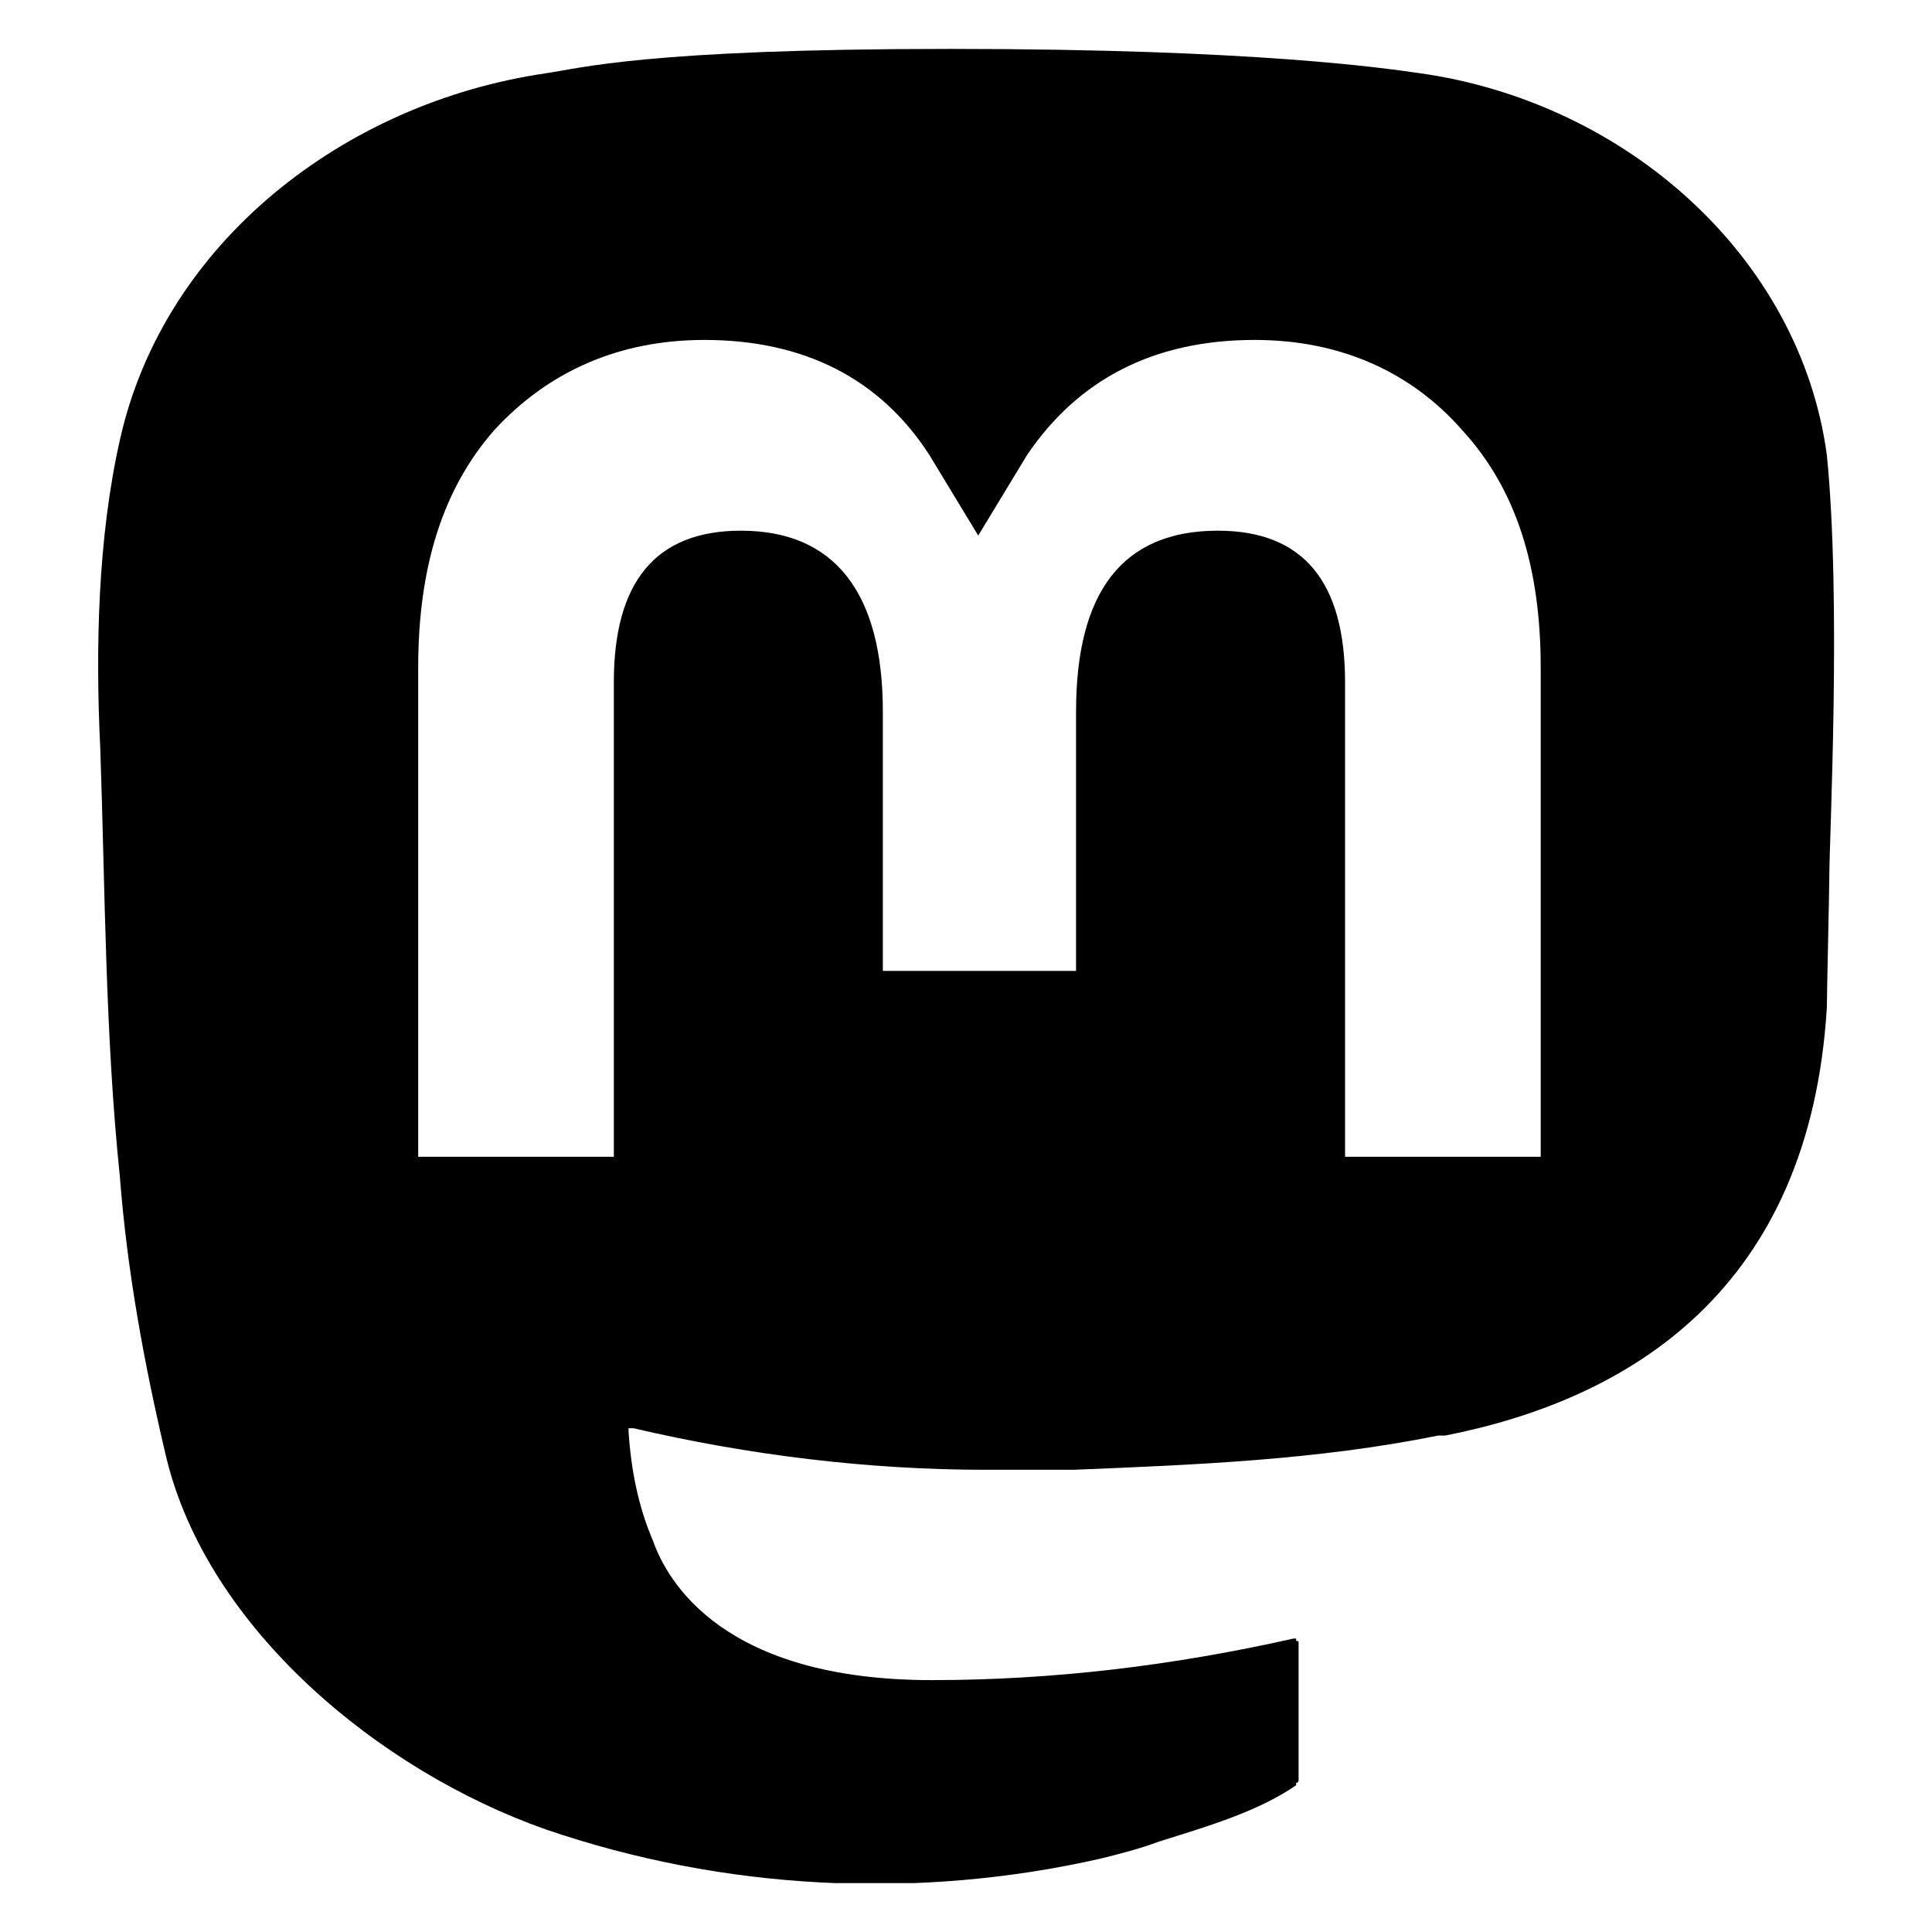
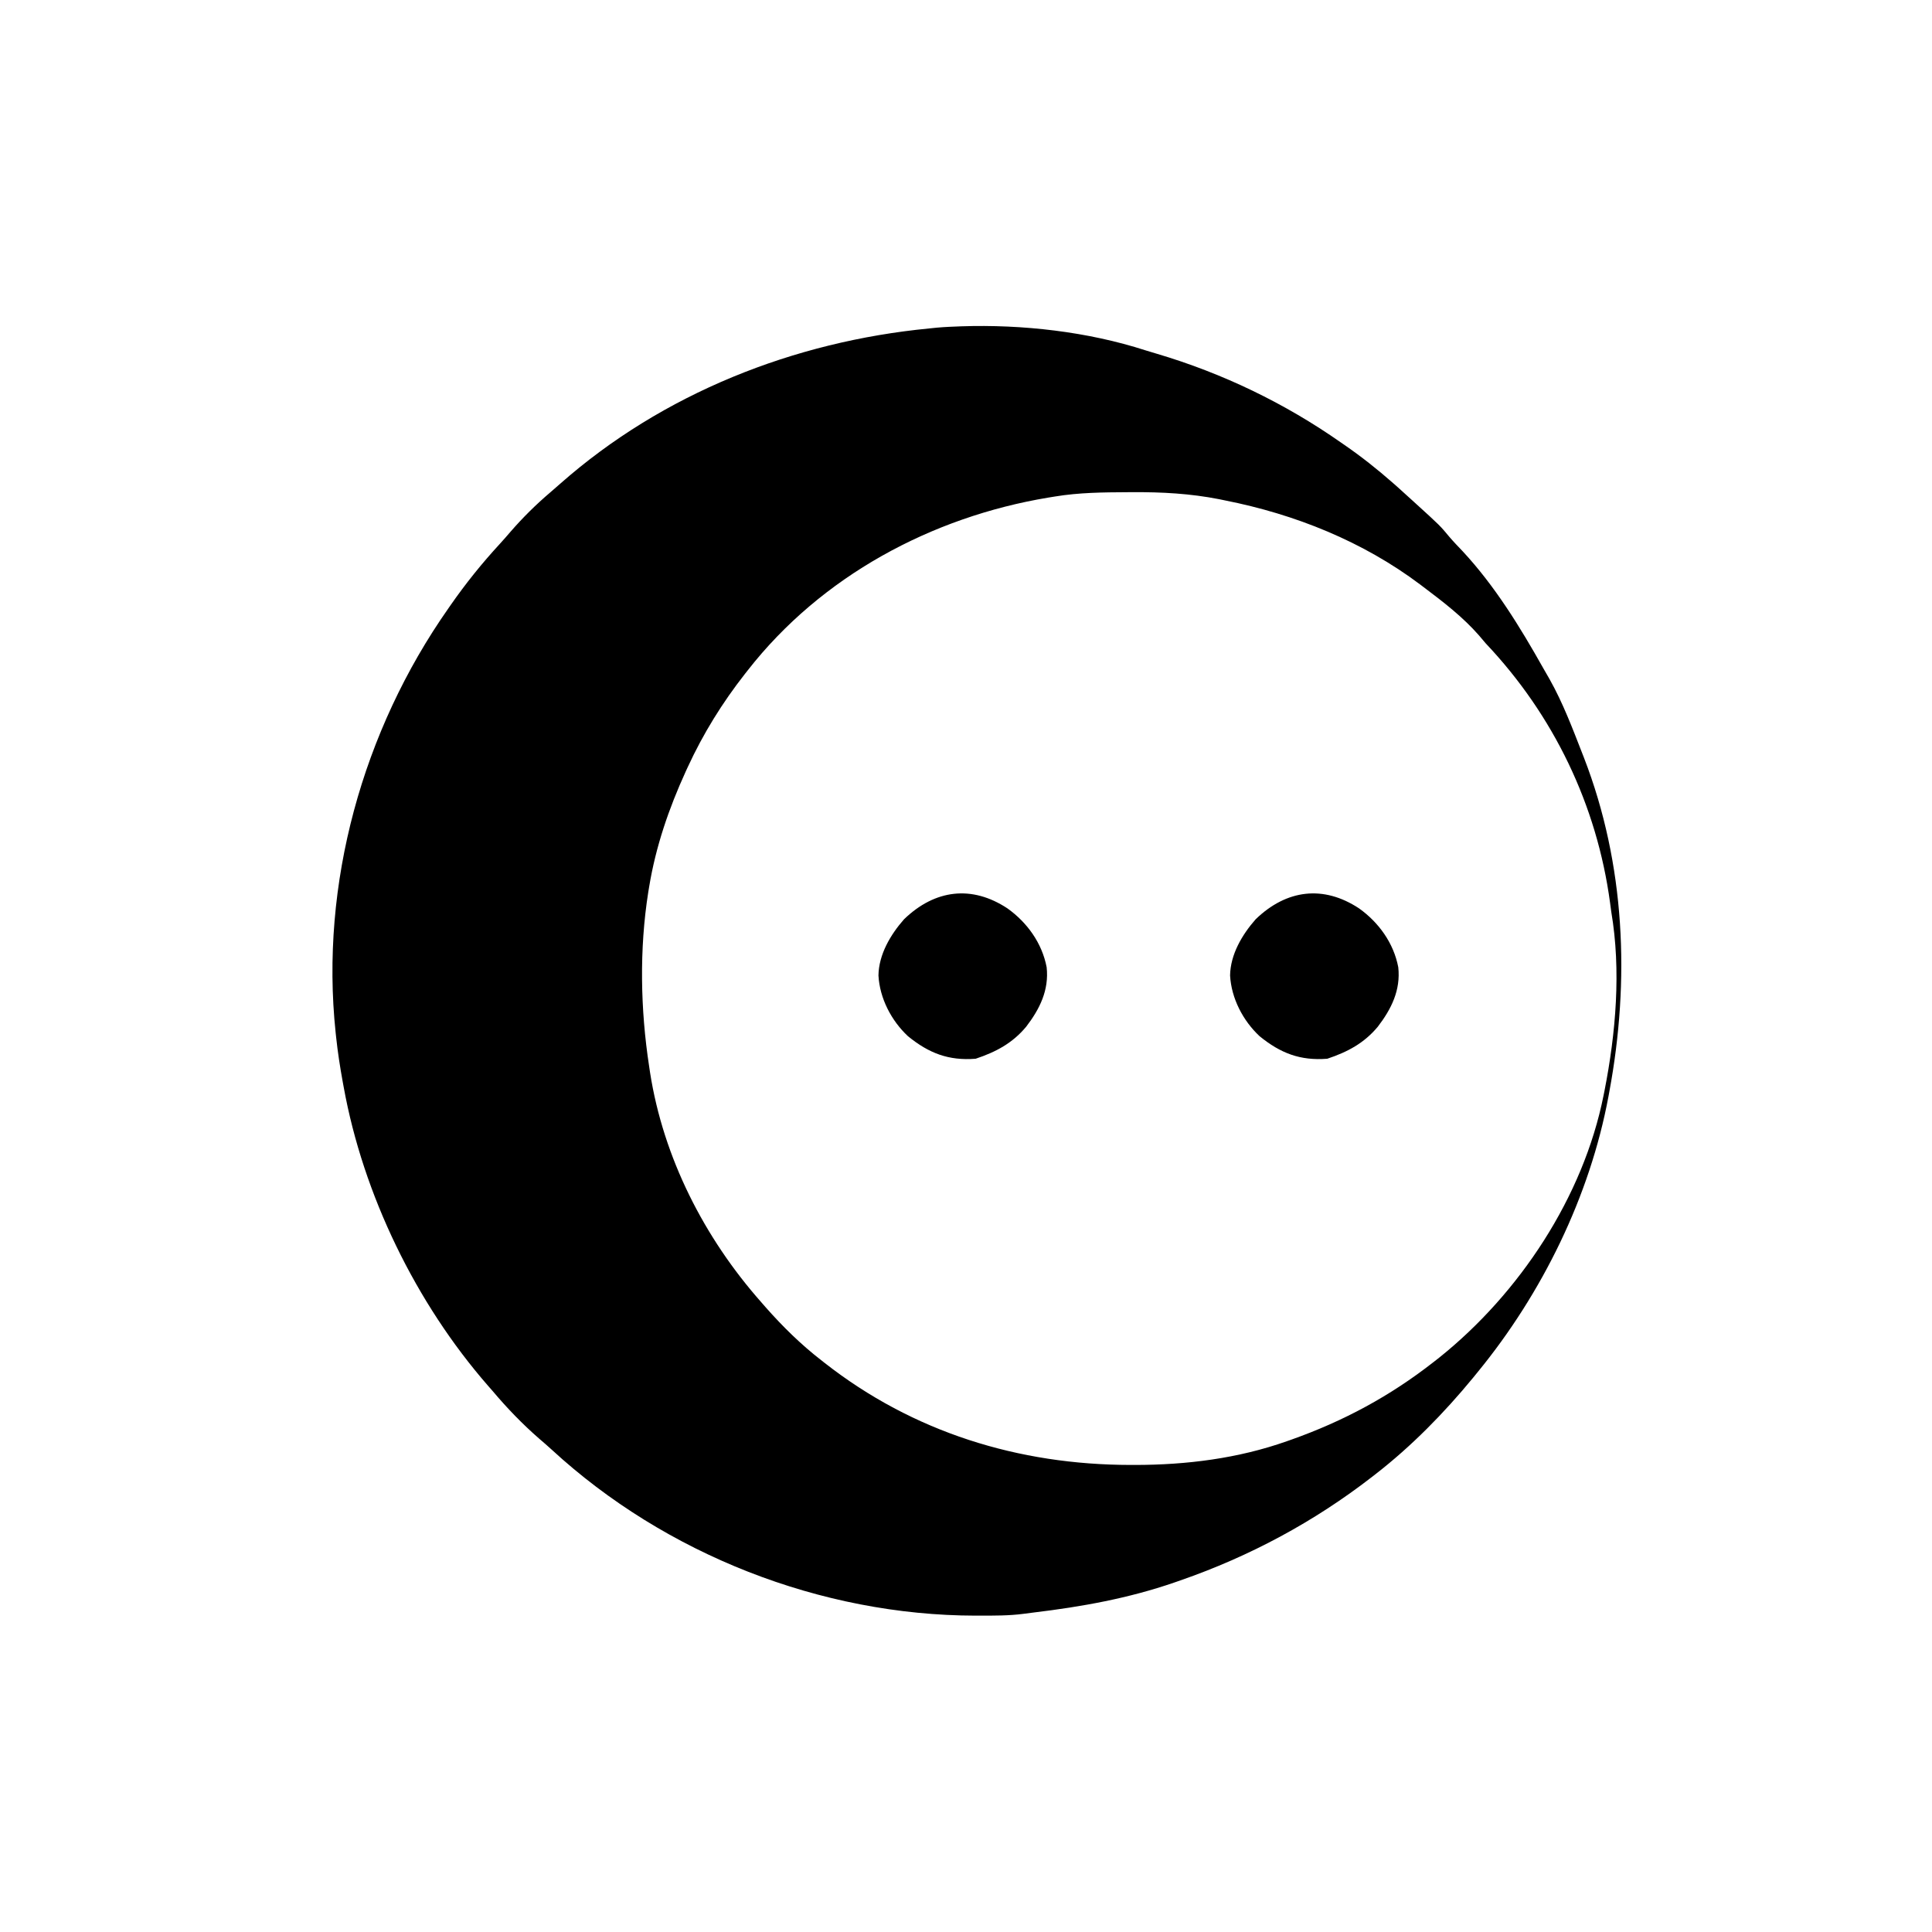
- <svg xmlns="http://www.w3.org/2000/svg" xmlns:xlink="http://www.w3.org/1999/xlink" width="79" height="79" viewBox="0 0 79 75">
+ <svg xmlns="http://www.w3.org/2000/svg" xmlns:xlink="http://www.w3.org/1999/xlink" width="79" height="79" viewBox="0 0 1000 1000">
  <symbol id="logo-symbol-icon">
-     <path d="M63 45.3v-20c0-4.1-1-7.3-3.2-9.7-2.1-2.4-5-3.7-8.5-3.7-4.1 0-7.2 1.6-9.3 4.7l-2 3.3-2-3.3c-2-3.1-5.1-4.7-9.2-4.7-3.5 0-6.4 1.3-8.6 3.7-2.1 2.4-3.1 5.6-3.1 9.7v20h8V25.9c0-4.1 1.7-6.2 5.2-6.2 3.8 0 5.8 2.5 5.8 7.4V37.7H44V27.1c0-4.9 1.9-7.4 5.8-7.4 3.5 0 5.2 2.1 5.2 6.2V45.3h8ZM74.7 16.6c.6 6 .1 15.7.1 17.3 0 .5-.1 4.8-.1 5.3-.7 11.5-8 16-15.6 17.5-.1 0-.2 0-.3 0-4.9 1-10 1.2-14.9 1.4-1.2 0-2.4 0-3.6 0-4.8 0-9.7-.6-14.4-1.7-.1 0-.1 0-.1 0s-.1 0-.1 0 0 .1 0 .1 0 0 0 0c.1 1.6.4 3.1 1 4.5.6 1.7 2.9 5.7 11.4 5.7 5 0 9.9-.6 14.8-1.7 0 0 0 0 0 0 .1 0 .1 0 .1 0 0 .1 0 .1 0 .1.1 0 .1 0 .1.1v5.6s0 .1-.1.1c0 0 0 0 0 .1-1.6 1.1-3.7 1.7-5.6 2.3-.8.3-1.6.5-2.4.7-7.5 1.7-15.4 1.3-22.7-1.2-6.8-2.4-13.8-8.2-15.5-15.2-.9-3.8-1.6-7.6-1.9-11.5-.6-5.8-.6-11.7-.8-17.5C3.9 24.5 4 20 4.9 16 6.7 7.9 14.1 2.2 22.3 1c1.4-.2 4.1-1 16.5-1h.1C51.4 0 56.7.8 58.1 1c8.4 1.2 15.5 7.5 16.6 15.6Z" fill="currentColor" />
+     <path d="M0 0 C31.54 -1.063 65.443 2.742 95.51 12.479 C97.377 13.075 99.258 13.627 101.139 14.177 C135.181 24.248 167.38 39.736 196.452 60.099 C196.992 60.47 197.532 60.842 198.088 61.225 C206.994 67.356 215.338 73.955 223.452 81.099 C224.291 81.837 225.13 82.576 225.995 83.337 C228.499 85.571 230.978 87.831 233.452 90.099 C234.005 90.602 234.559 91.105 235.129 91.624 C247.815 103.161 247.815 103.161 252.713 109.056 C254.863 111.583 257.163 113.946 259.452 116.349 C276.178 134.329 289.22 155.604 301.219 176.916 C302.31 178.847 303.419 180.767 304.534 182.685 C311.409 194.923 316.362 208.042 321.452 221.099 C321.742 221.841 322.032 222.583 322.332 223.347 C343.683 278.518 346.164 338.439 335.452 396.099 C335.294 396.956 335.137 397.814 334.975 398.697 C325.349 450.316 300.627 500.588 267.452 541.099 C266.22 542.617 266.22 542.617 264.963 544.165 C249.934 562.436 233.155 579.577 214.452 594.099 C213.874 594.549 213.296 595 212.7 595.464 C182.681 618.757 149.333 636.648 113.452 649.099 C112.428 649.456 111.404 649.813 110.349 650.181 C86.507 658.406 62.525 662.712 37.558 665.723 C35.748 665.942 33.938 666.17 32.132 666.42 C24.671 667.401 17.152 667.342 9.639 667.349 C8.52 667.35 8.52 667.35 7.378 667.351 C-72.606 667.237 -153.186 635.597 -212.005 581.423 C-214.112 579.498 -216.249 577.633 -218.423 575.786 C-227.09 568.245 -235.157 559.884 -242.548 551.099 C-243.342 550.194 -244.136 549.289 -244.955 548.356 C-282.203 505.67 -309.57 449.561 -319.673 393.661 C-319.839 392.76 -320.006 391.859 -320.177 390.93 C-321.55 383.348 -322.732 375.763 -323.548 368.099 C-323.639 367.267 -323.729 366.435 -323.822 365.578 C-331.936 288.643 -309.884 209.321 -265.548 146.099 C-264.975 145.273 -264.975 145.273 -264.39 144.43 C-256.582 133.198 -248.154 122.721 -238.88 112.649 C-236.913 110.498 -235.003 108.316 -233.111 106.099 C-226.872 98.933 -220.039 92.172 -212.802 86.017 C-211.042 84.519 -209.304 82.995 -207.576 81.462 C-154.552 34.662 -86.443 7.838 -16.548 1.099 C-15.255 0.965 -13.962 0.831 -12.63 0.692 C-8.422 0.316 -4.221 0.163 0 0 Z M48.452 88.099 C47.321 88.282 46.19 88.465 45.024 88.653 C-15.403 98.708 -72.439 129.319 -110.548 178.099 C-111.006 178.68 -111.464 179.261 -111.936 179.86 C-123.683 194.848 -133.579 210.798 -141.548 228.099 C-142.093 229.279 -142.093 229.279 -142.649 230.484 C-151.371 249.597 -158.14 269.33 -161.548 290.099 C-161.698 290.998 -161.847 291.898 -162.001 292.825 C-166.675 322.399 -166.076 353.547 -161.548 383.099 C-161.315 384.661 -161.315 384.661 -161.077 386.256 C-154.189 430.344 -132.972 471.847 -103.548 505.099 C-102.789 505.969 -102.03 506.839 -101.248 507.735 C-92.414 517.73 -83.09 526.916 -72.548 535.099 C-71.97 535.554 -71.391 536.008 -70.795 536.477 C-24.908 572.449 29.646 589.296 87.639 589.349 C88.424 589.35 89.208 589.351 90.017 589.352 C116.652 589.329 143.257 586.002 168.452 577.099 C169.231 576.826 170.009 576.553 170.812 576.271 C197.876 566.67 221.878 553.764 244.452 536.099 C245.933 534.94 245.933 534.94 247.444 533.759 C288.945 500.498 321.943 450.704 332.452 398.099 C332.607 397.323 332.763 396.547 332.923 395.748 C338.817 365.798 341.59 333.382 336.452 303.099 C336.238 301.549 336.03 299.998 335.827 298.446 C329.041 247.808 306.575 201.196 271.452 164.099 C270.3 162.749 269.154 161.395 268.014 160.036 C259.682 150.502 249.533 142.687 239.452 135.099 C238.497 134.375 238.497 134.375 237.523 133.637 C207.824 111.323 172.765 97.267 136.452 90.099 C135.475 89.896 134.497 89.694 133.491 89.485 C118.584 86.553 103.792 85.75 88.639 85.849 C87.315 85.854 87.315 85.854 85.964 85.86 C73.365 85.923 60.908 86.03 48.452 88.099 Z" transform="translate(497.5483,168.9014)" fill="currentColor" />
+     <path d="M0 0 C10.204 7.289 17.908 17.961 20.289 30.469 C21.57 42.313 16.716 52.091 9.664 61.277 C2.558 69.784 -5.965 74.319 -16.457 77.816 C-30.436 78.923 -40.68 74.962 -51.496 66.156 C-60.12 58.121 -66.143 46.476 -66.77 34.691 C-66.59 23.819 -60.525 13.56 -53.496 5.594 C-37.524 -9.815 -18.422 -12.164 0 0 Z" transform="translate(703.457,470.1836)" fill="currentColor" />
+     <path d="M0 0 C10.204 7.289 17.908 17.961 20.289 30.469 C21.57 42.313 16.716 52.091 9.664 61.277 C2.558 69.784 -5.965 74.319 -16.457 77.816 C-30.436 78.923 -40.68 74.962 -51.496 66.156 C-60.12 58.121 -66.143 46.476 -66.77 34.691 C-66.59 23.819 -60.525 13.56 -53.496 5.594 C-37.524 -9.815 -18.422 -12.164 0 0 Z" transform="translate(521.457,470.1836)" fill="currentColor" />
  </symbol>
  <use xlink:href="#logo-symbol-icon" />
</svg>
